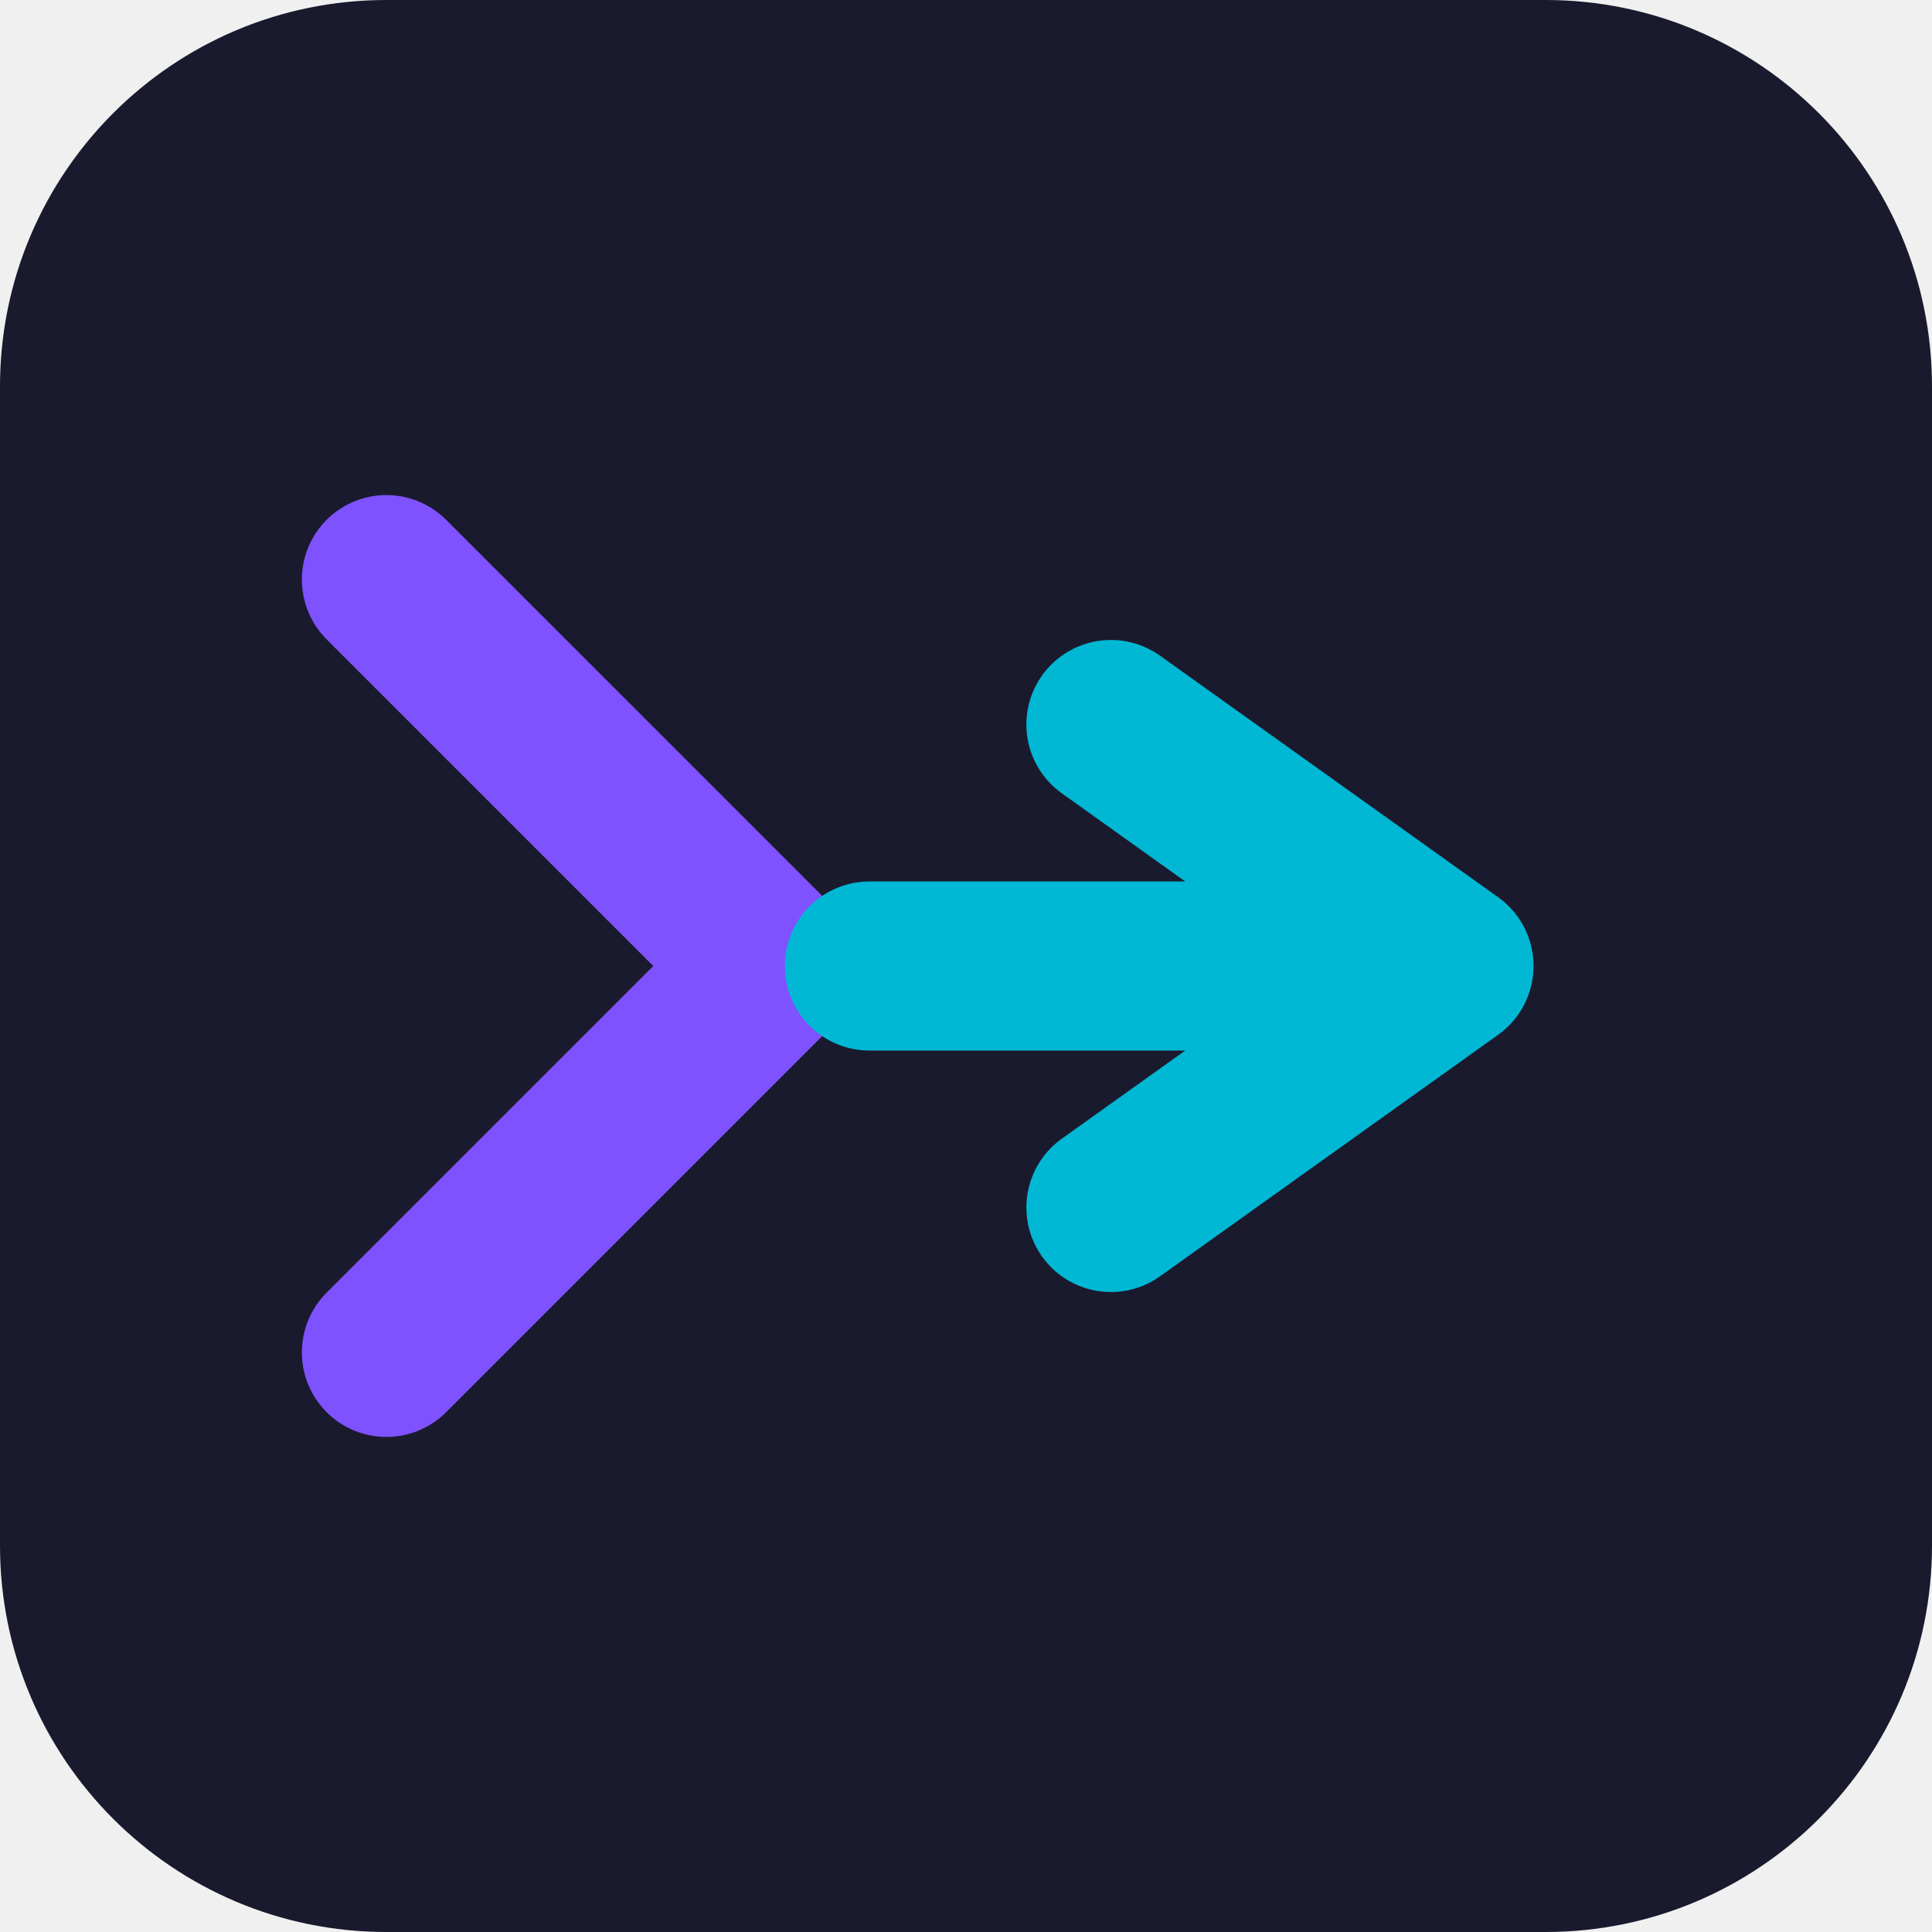
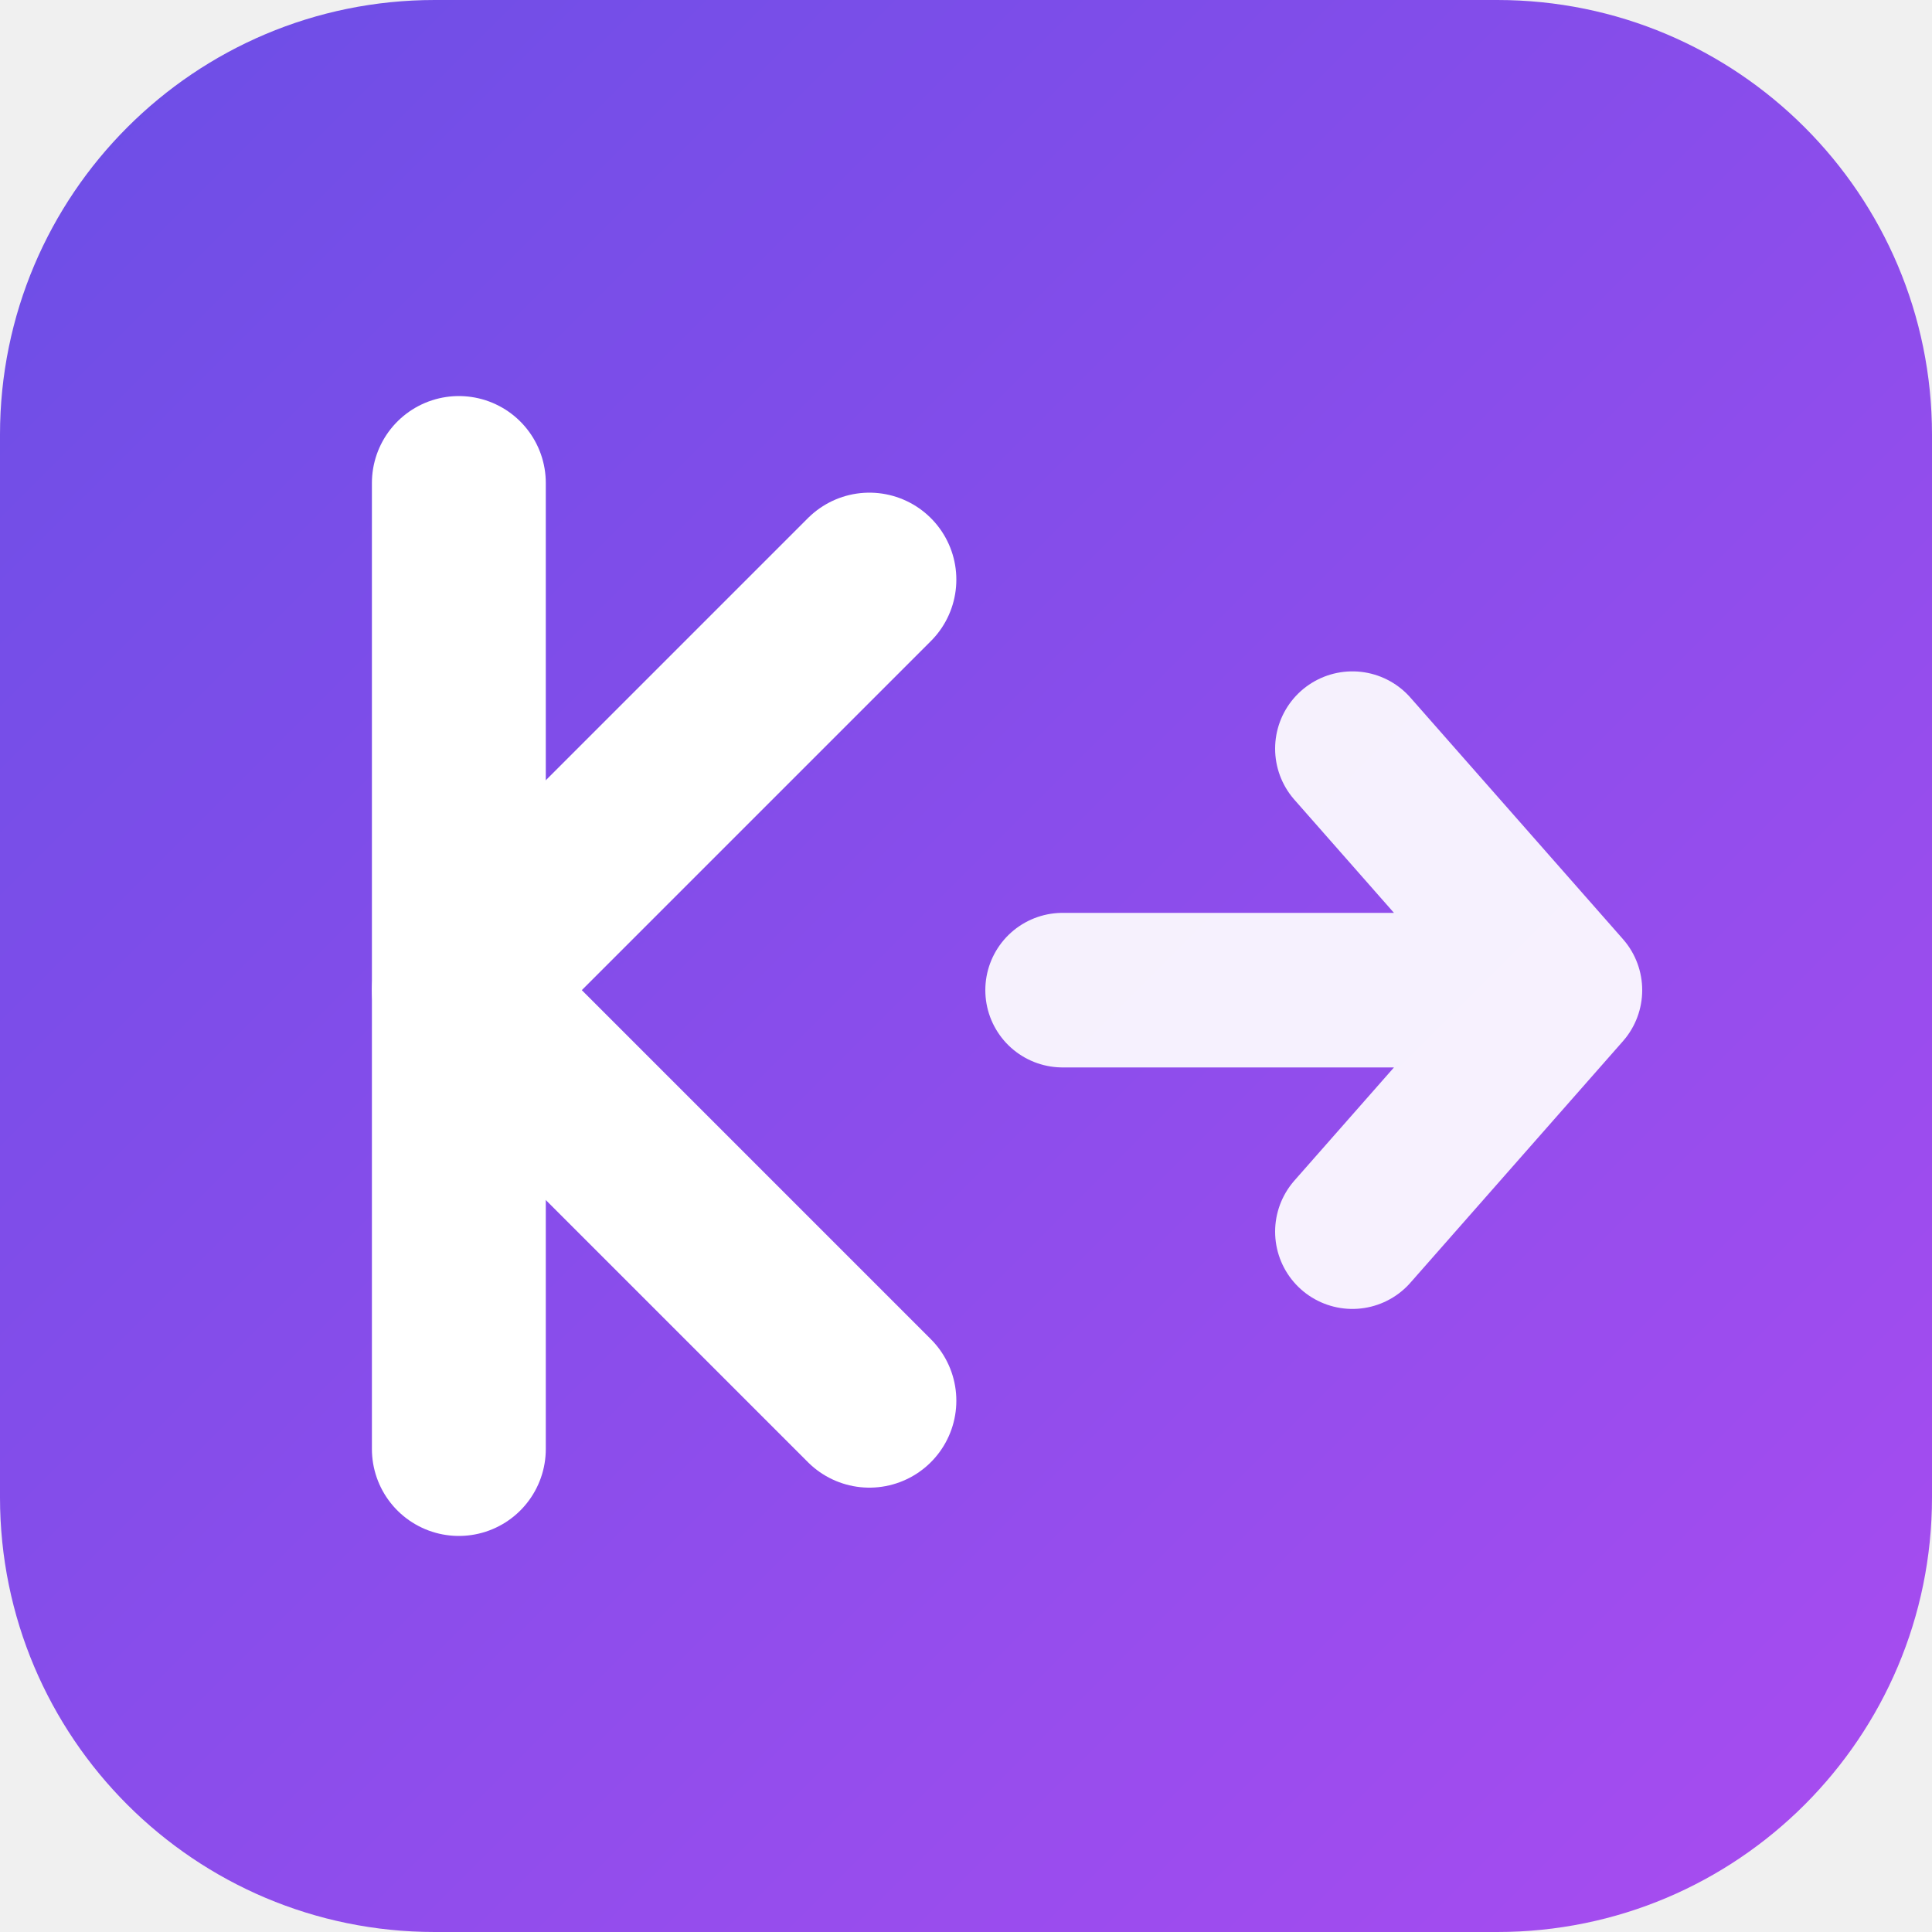
<svg xmlns="http://www.w3.org/2000/svg" width="40" height="40" viewBox="0 0 40 40">
-   <rect width="40" height="40" rx="8" fill="#1a1a2e" />
-   <path d="M8 12 L16 20 L8 28" fill="none" stroke="#7F52FF" stroke-width="3.5" stroke-linecap="round" stroke-linejoin="round" />
-   <path d="M18 20 H26" stroke="#00b8d4" stroke-width="3.5" stroke-linecap="round" />
-   <path d="M23 15 L30 20 L23 25" fill="none" stroke="#00b8d4" stroke-width="3.5" stroke-linecap="round" stroke-linejoin="round" />
+   <defs>
+     <linearGradient id="kmapxBg" x1="0" y1="0" x2="1" y2="1">
+       <stop offset="0" stop-color="#6B4EE6" />
+       <stop offset="1" stop-color="#A94CF0" />
+     </linearGradient>
+   </defs>
+   <rect width="40" height="40" rx="9" fill="url(#kmapxBg)" />
+   <path d="M9.5 10v20" stroke="#fff" stroke-width="3.6" stroke-linecap="round" />
+   <path d="M9.5 20.5L18 12M9.5 20.5L18 29" stroke="#fff" stroke-width="3.6" stroke-linecap="round" stroke-linejoin="round" fill="none" />
+   <path d="M22 20.5h9.5M28 15.5l4.4 5-4.4 5" stroke="#fff" stroke-width="3.2" stroke-linecap="round" stroke-linejoin="round" fill="none" opacity="0.92" />
</svg>
